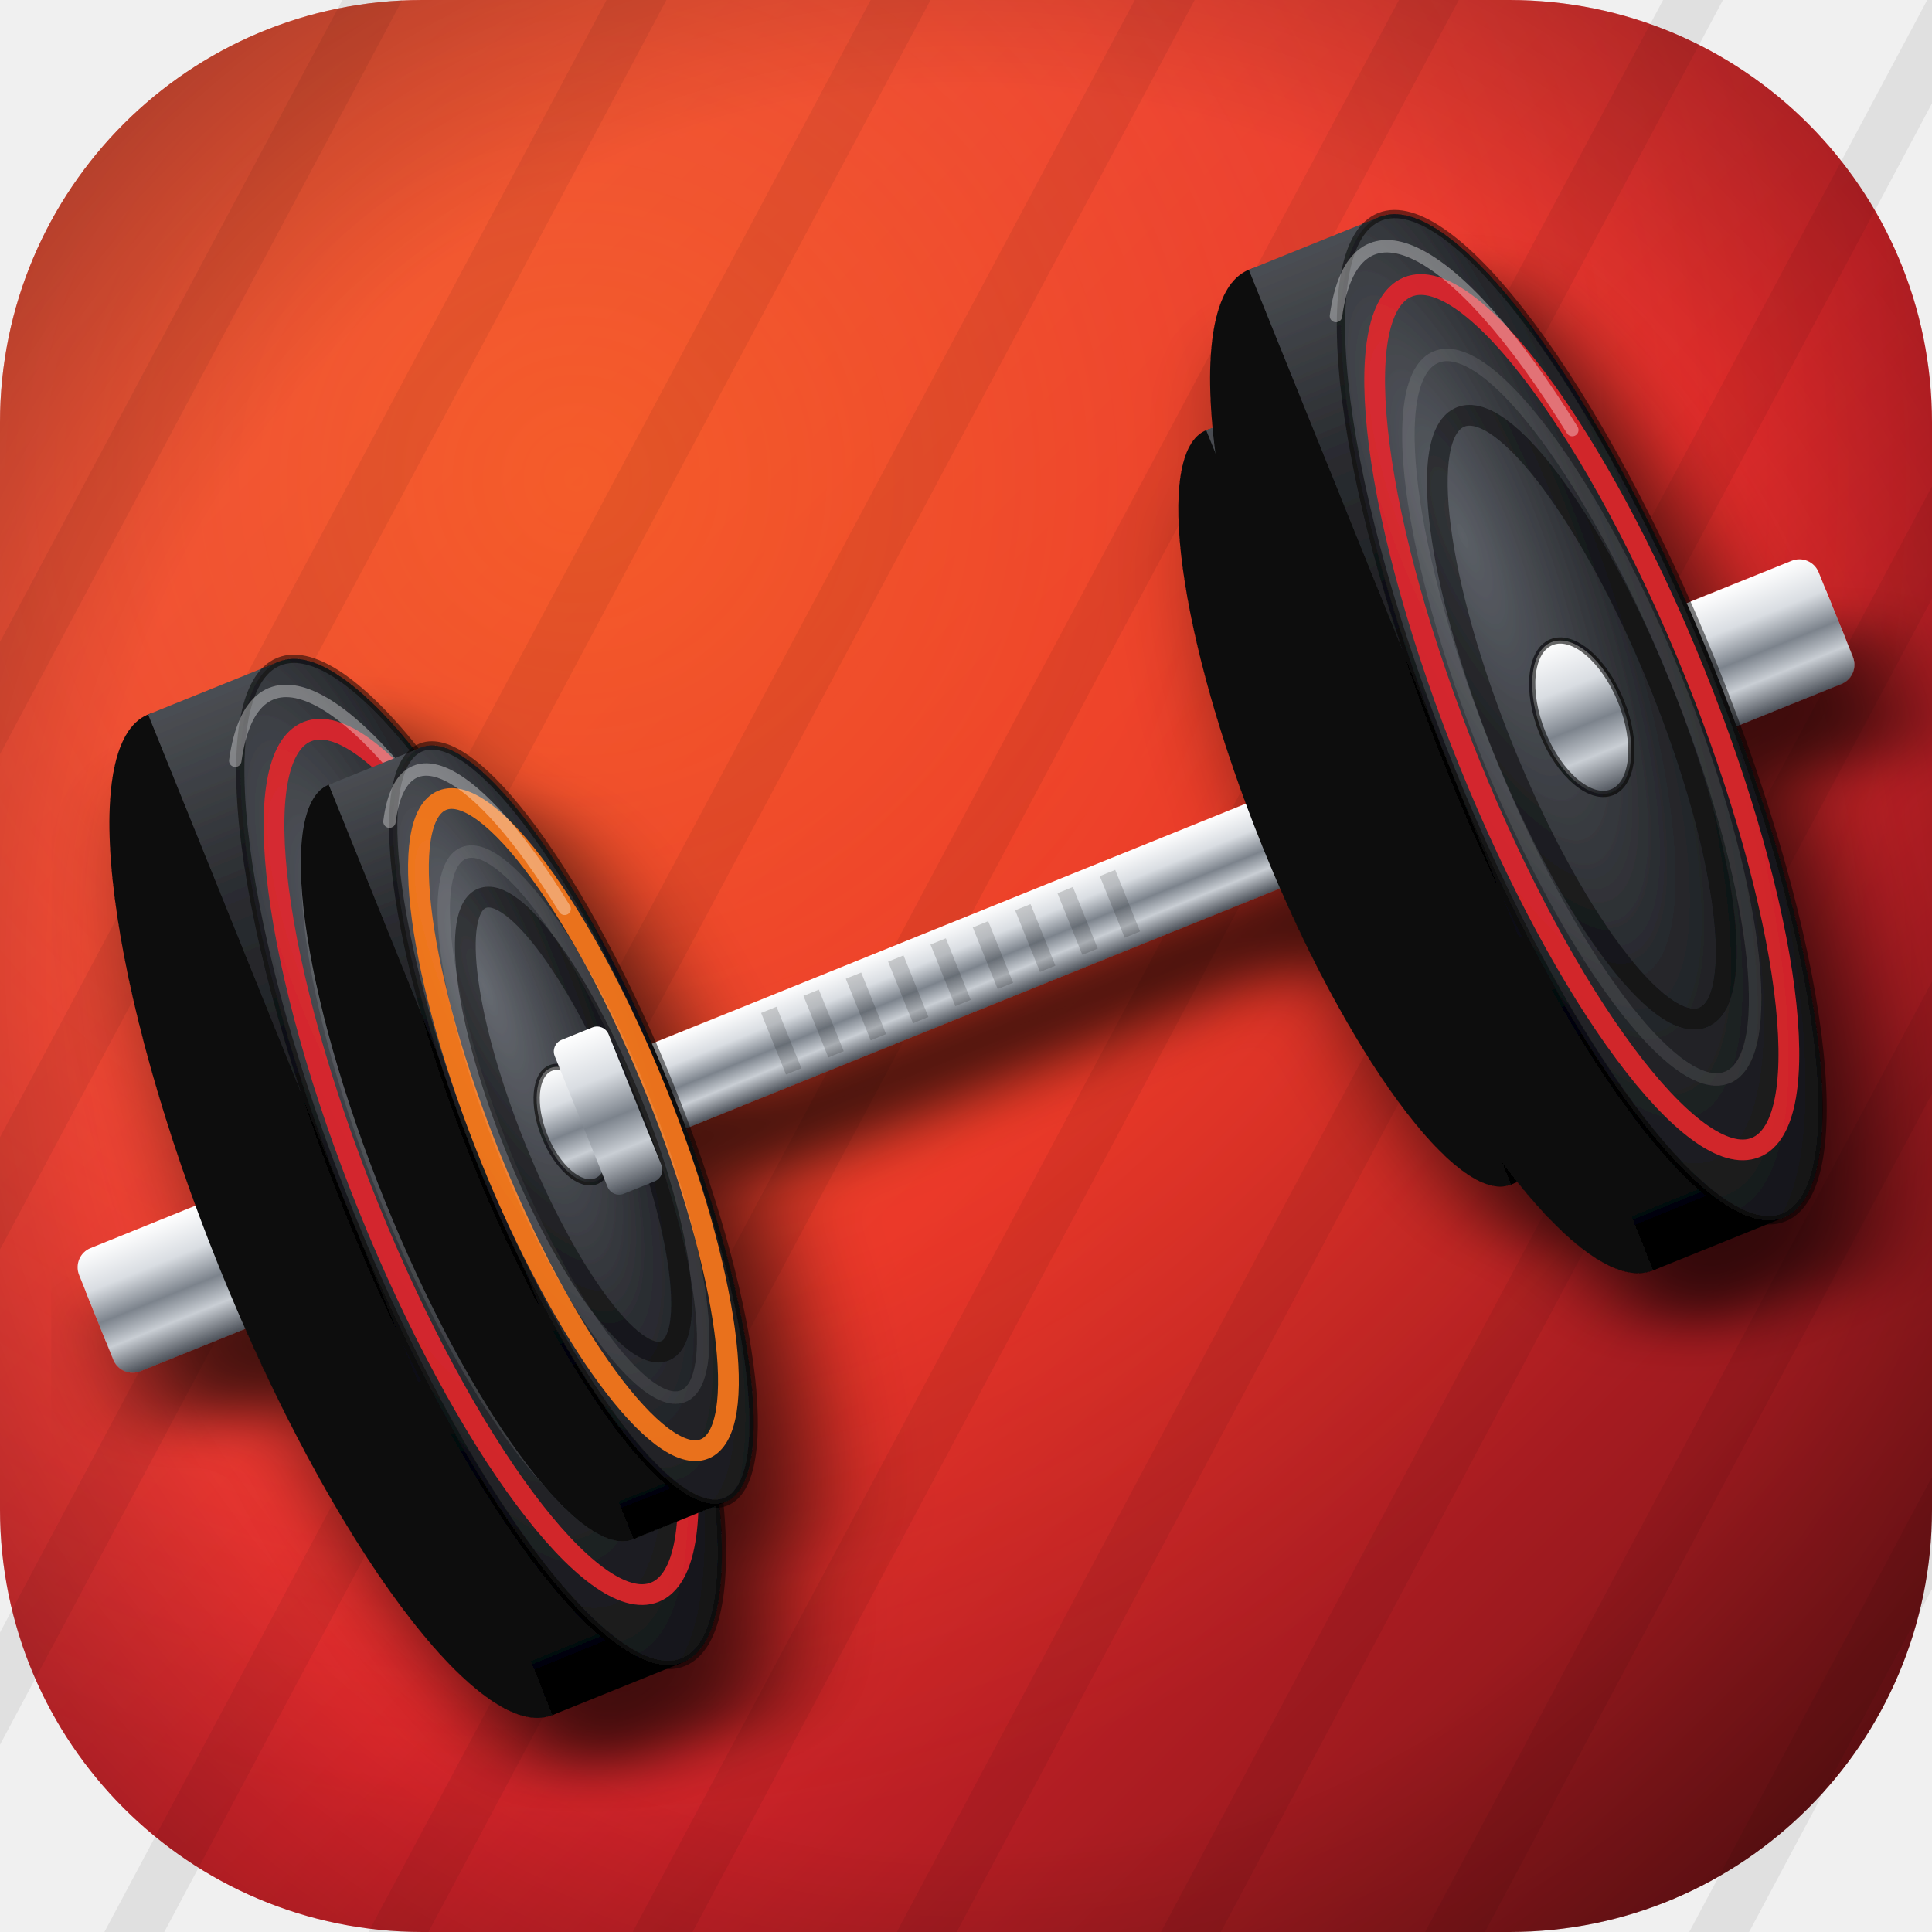
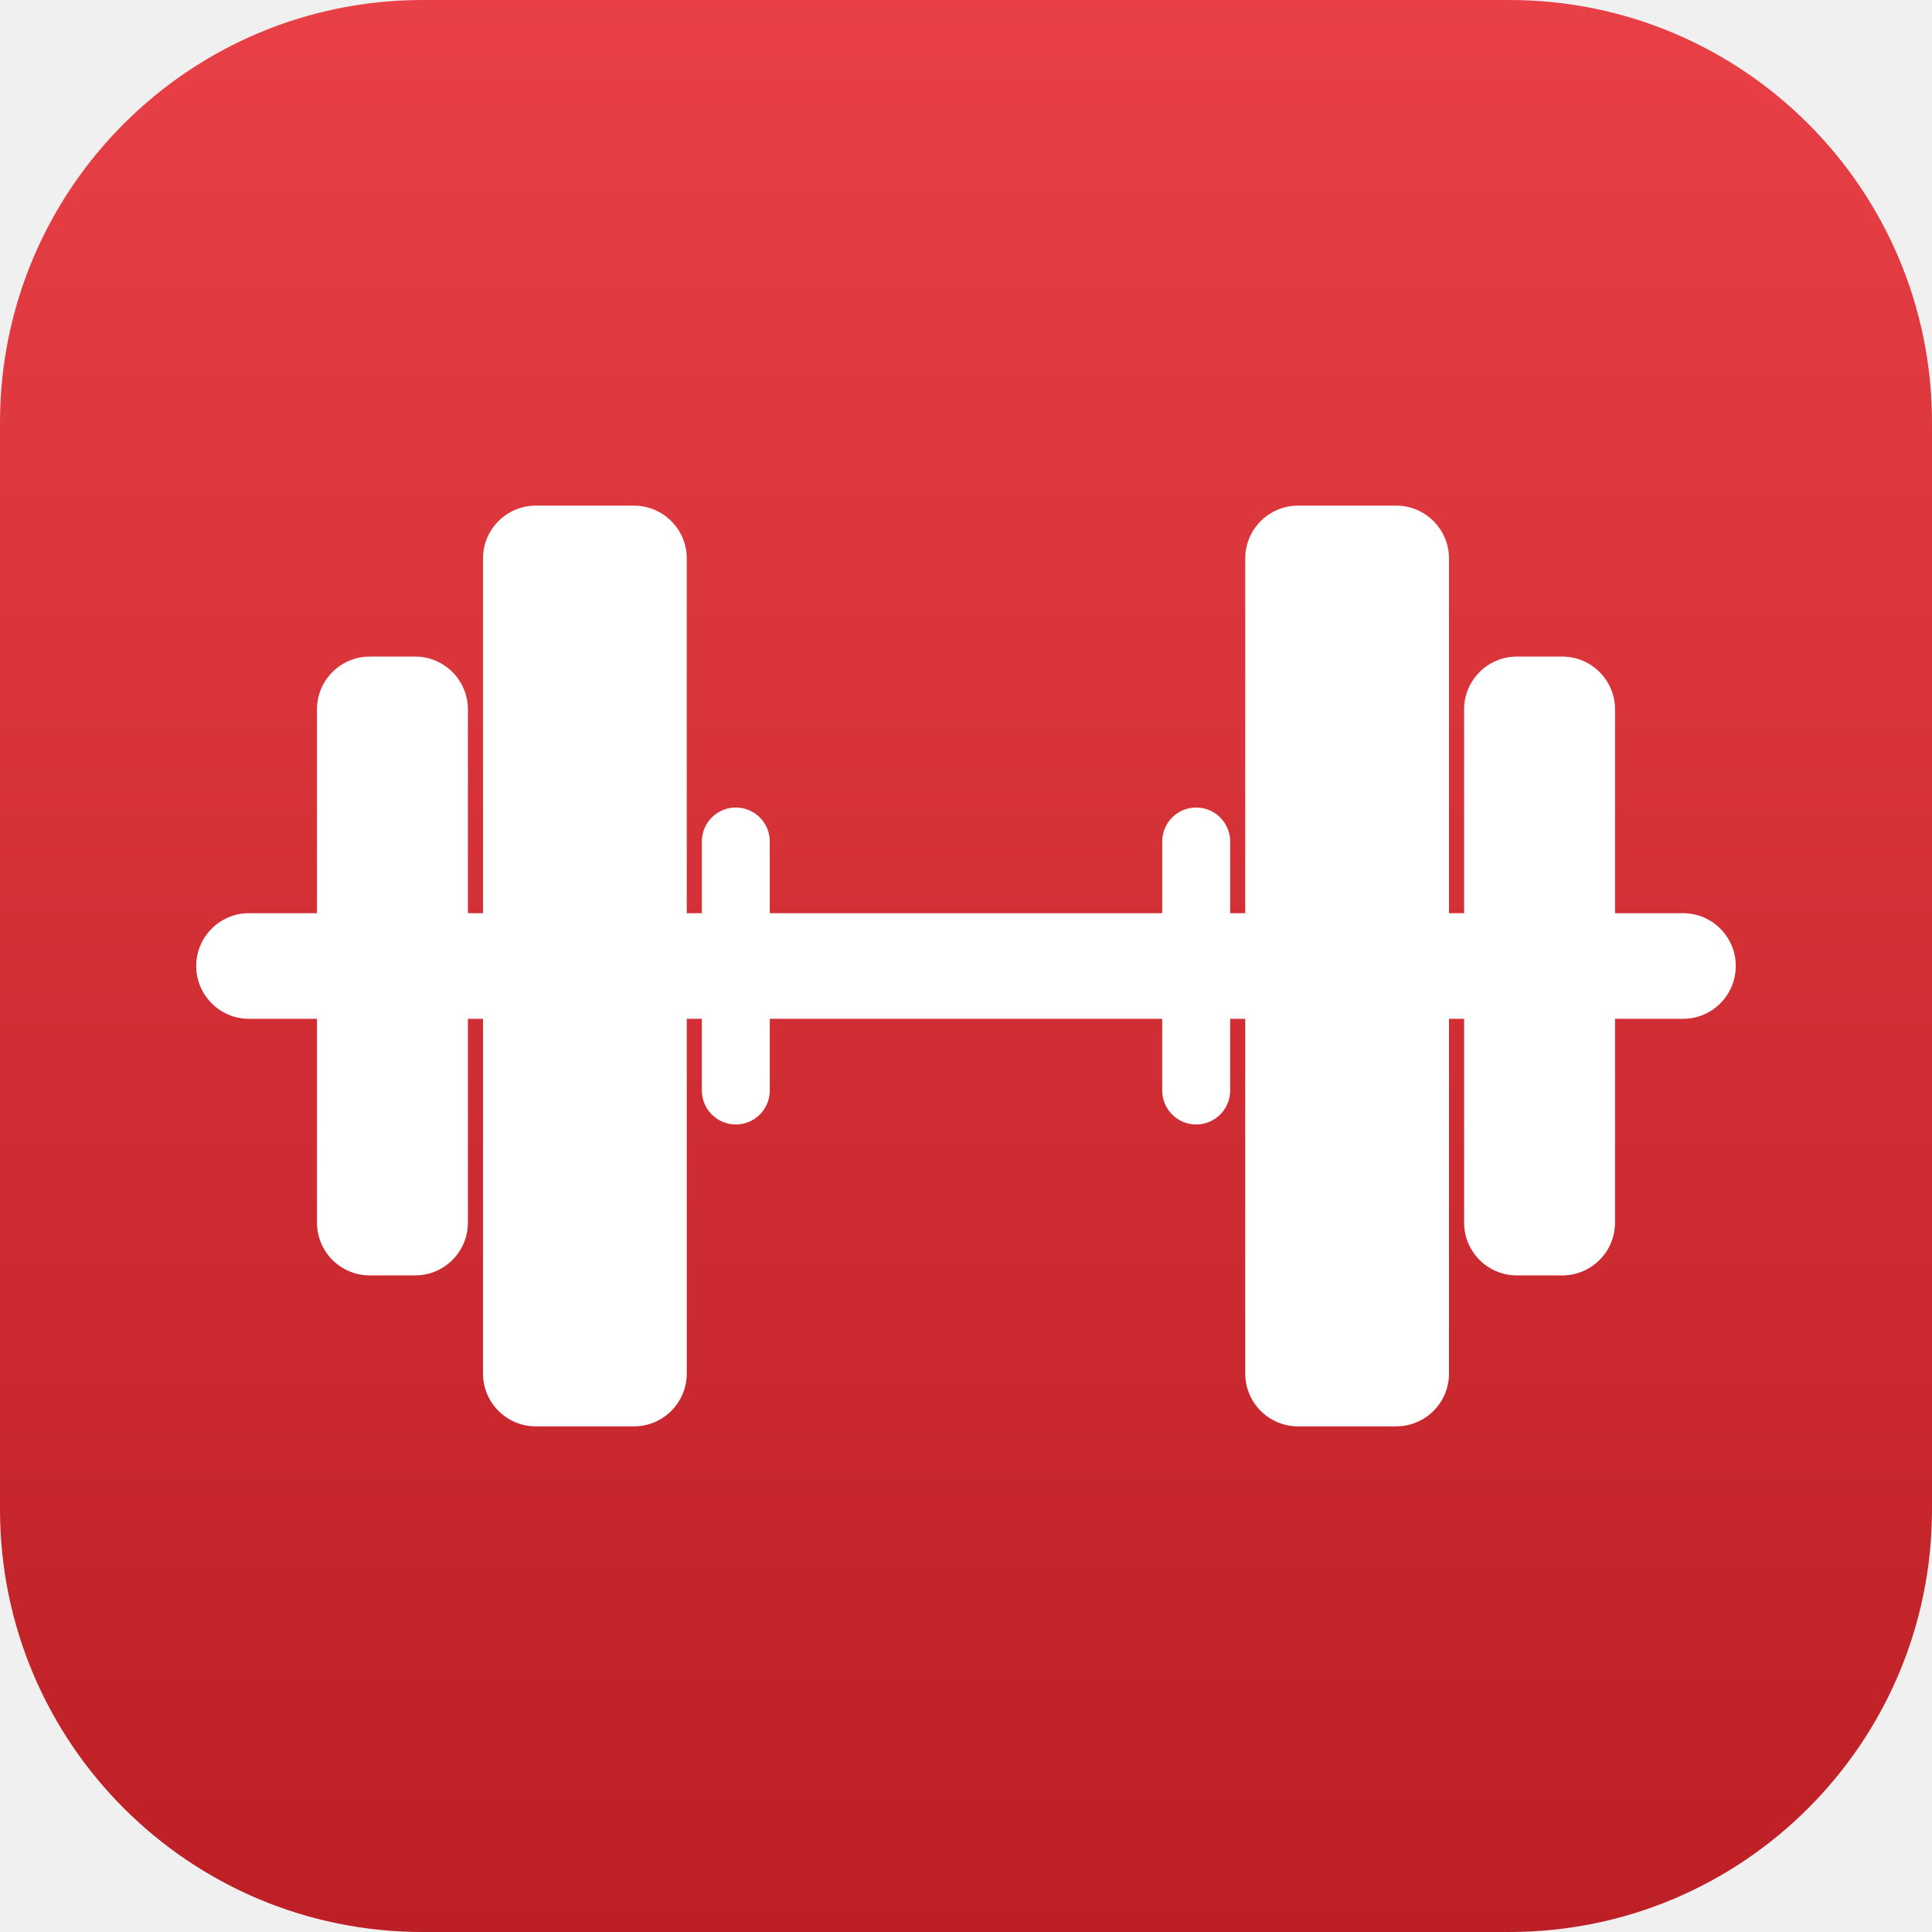
<svg xmlns="http://www.w3.org/2000/svg" viewBox="0 0 512 512">
  <defs>
-     <linearGradient id="bg" x1="0" y1="0" x2="1" y2="1">
-       <stop offset="0" stop-color="#e9474d" />
-       <stop offset=".55" stop-color="#e5262d" />
-       <stop offset="1" stop-color="#671114" />
+     <linearGradient id="bg" x1="0" y1="0" x2="0" y2="1">
+       <stop offset="0" stop-color="#e84046" />
+       <stop offset="1" stop-color="#bc1f25" />
    </linearGradient>
-     <radialGradient id="glow" cx=".3" cy=".25" r=".7">
-       <stop offset="0" stop-color="#ff7a1a" stop-opacity=".55" />
-       <stop offset="1" stop-color="#ff7a1a" stop-opacity="0" />
-     </radialGradient>
-     <radialGradient id="vig" cx=".5" cy=".5" r=".75">
-       <stop offset=".6" stop-color="#000" stop-opacity="0" />
-       <stop offset="1" stop-color="#000" stop-opacity=".45" />
-     </radialGradient>
-     <linearGradient id="side" x1="0" y1="0" x2="0" y2="1">
-       <stop offset="0" stop-color="#4a4d52" />
-       <stop offset=".18" stop-color="#2a2c30" />
-       <stop offset=".55" stop-color="#131416" />
-       <stop offset="1" stop-color="#050505" />
-     </linearGradient>
-     <radialGradient id="face1" cx=".35" cy=".3" r=".9">
-       <stop offset="0" stop-color="#5b5f66" />
-       <stop offset=".5" stop-color="#26282c" />
-       <stop offset="1" stop-color="#0c0c0d" />
-     </radialGradient>
-     <radialGradient id="face2" cx=".35" cy=".3" r=".9">
-       <stop offset="0" stop-color="#666a71" />
-       <stop offset=".5" stop-color="#2c2e33" />
-       <stop offset="1" stop-color="#0e0e10" />
-     </radialGradient>
-     <linearGradient id="chromeV" x1="0" y1="0" x2="0" y2="1">
-       <stop offset="0" stop-color="#ffffff" />
-       <stop offset=".3" stop-color="#d9dde2" />
-       <stop offset=".55" stop-color="#7c838c" />
-       <stop offset=".75" stop-color="#c9ced4" />
-       <stop offset="1" stop-color="#4b5058" />
-     </linearGradient>
-     <filter id="shadow" x="-20%" y="-20%" width="140%" height="160%">
-       <feGaussianBlur in="SourceAlpha" stdDeviation="10" />
-       <feOffset dx="6" dy="18" result="b" />
-       <feComponentTransfer>
-         <feFuncA type="linear" slope=".7" />
-       </feComponentTransfer>
-       <feMerge>
-         <feMergeNode />
-         <feMergeNode in="SourceGraphic" />
-       </feMerge>
-     </filter>
  </defs>
  <rect width="512" height="512" rx="112" fill="url(#bg)" />
-   <rect width="512" height="512" rx="112" fill="url(#glow)" />
-   <g opacity=".07" stroke="#000" stroke-width="14">
-     <line x1="-200" y1="560" x2="120" y2="-40" />
-     <line x1="-130" y1="560" x2="190" y2="-40" />
-     <line x1="-60" y1="560" x2="260" y2="-40" />
-     <line x1="10" y1="560" x2="330" y2="-40" />
-     <line x1="80" y1="560" x2="400" y2="-40" />
-     <line x1="150" y1="560" x2="470" y2="-40" />
-     <line x1="220" y1="560" x2="540" y2="-40" />
-     <line x1="290" y1="560" x2="610" y2="-40" />
-     <line x1="360" y1="560" x2="680" y2="-40" />
-     <line x1="430" y1="560" x2="750" y2="-40" />
-     <line x1="500" y1="560" x2="820" y2="-40" />
-     <line x1="570" y1="560" x2="890" y2="-40" />
-   </g>
-   <rect width="512" height="512" rx="112" fill="url(#vig)" />
-   <g transform="translate(256 256) scale(1.1) rotate(-22) translate(-256 -256)" filter="url(#shadow)">
-     <rect x="30" y="245" width="452" height="22" rx="5" fill="url(#chromeV)" />
-     <rect x="30" y="240" width="74" height="32" rx="5" fill="url(#chromeV)" />
-     <rect x="408" y="240" width="74" height="32" rx="5" fill="url(#chromeV)" />
-     <ellipse cx="96" cy="256" rx="34" ry="130" fill="#0a0a0a" />
-     <rect x="96" y="126" width="34" height="260" fill="url(#side)" />
-     <ellipse cx="130" cy="256" rx="34" ry="130" fill="url(#face1)" stroke="#000" stroke-opacity=".5" stroke-width="2" />
-     <ellipse cx="130" cy="256" rx="29.24" ry="111.8" fill="none" stroke="#e5262d" stroke-opacity=".9" stroke-width="5" />
-     <ellipse cx="130" cy="256" rx="24.48" ry="93.6" fill="none" stroke="#fff" stroke-opacity=".10" stroke-width="3" />
-     <ellipse cx="130" cy="256" rx="20.4" ry="78" fill="none" stroke="#000" stroke-opacity=".45" stroke-width="5" />
-     <ellipse cx="130" cy="256" rx="10.2" ry="19.5" fill="url(#chromeV)" stroke="#000" stroke-opacity=".6" stroke-width="1.5" />
-     <path d="M111.3 144.2 A34 130 0 0 1 153.8 191" fill="none" stroke="#fff" stroke-opacity=".35" stroke-width="3" stroke-linecap="round" />
-     <ellipse cx="130" cy="256" rx="25" ry="98" fill="#0a0a0a" />
-     <rect x="130" y="158" width="24" height="196" fill="url(#side)" />
-     <ellipse cx="154" cy="256" rx="25" ry="98" fill="url(#face2)" stroke="#000" stroke-opacity=".5" stroke-width="2" />
-     <ellipse cx="154" cy="256" rx="21.5" ry="84.28" fill="none" stroke="#ff7a1a" stroke-opacity=".9" stroke-width="5" />
-     <ellipse cx="154" cy="256" rx="18" ry="70.56" fill="none" stroke="#fff" stroke-opacity=".10" stroke-width="3" />
-     <ellipse cx="154" cy="256" rx="15" ry="58.8" fill="none" stroke="#000" stroke-opacity=".45" stroke-width="5" />
-     <ellipse cx="154" cy="256" rx="7.5" ry="14.7" fill="url(#chromeV)" stroke="#000" stroke-opacity=".6" stroke-width="1.5" />
-     <path d="M140.25 171.72 A25 98 0 0 1 171.5 207" fill="none" stroke="#fff" stroke-opacity=".35" stroke-width="3" stroke-linecap="round" />
-     <rect x="156" y="236" width="14" height="40" rx="3" fill="url(#chromeV)" />
-     <rect x="342" y="236" width="14" height="40" rx="3" fill="url(#chromeV)" />
-     <ellipse cx="358" cy="256" rx="25" ry="98" fill="#0a0a0a" />
-     <rect x="358" y="158" width="24" height="196" fill="url(#side)" />
-     <ellipse cx="382" cy="256" rx="25" ry="98" fill="url(#face2)" stroke="#000" stroke-opacity=".5" stroke-width="2" />
-     <ellipse cx="382" cy="256" rx="21.5" ry="84.28" fill="none" stroke="#ff7a1a" stroke-opacity=".9" stroke-width="5" />
-     <ellipse cx="382" cy="256" rx="18" ry="70.56" fill="none" stroke="#fff" stroke-opacity=".10" stroke-width="3" />
-     <ellipse cx="382" cy="256" rx="15" ry="58.8" fill="none" stroke="#000" stroke-opacity=".45" stroke-width="5" />
-     <ellipse cx="382" cy="256" rx="7.5" ry="14.7" fill="url(#chromeV)" stroke="#000" stroke-opacity=".6" stroke-width="1.5" />
-     <path d="M368.25 171.72 A25 98 0 0 1 399.5 207" fill="none" stroke="#fff" stroke-opacity=".35" stroke-width="3" stroke-linecap="round" />
-     <ellipse cx="382" cy="256" rx="34" ry="130" fill="#0a0a0a" />
-     <rect x="382" y="126" width="34" height="260" fill="url(#side)" />
-     <ellipse cx="416" cy="256" rx="34" ry="130" fill="url(#face1)" stroke="#000" stroke-opacity=".5" stroke-width="2" />
-     <ellipse cx="416" cy="256" rx="29.24" ry="111.8" fill="none" stroke="#e5262d" stroke-opacity=".9" stroke-width="5" />
-     <ellipse cx="416" cy="256" rx="24.48" ry="93.6" fill="none" stroke="#fff" stroke-opacity=".10" stroke-width="3" />
-     <ellipse cx="416" cy="256" rx="20.4" ry="78" fill="none" stroke="#000" stroke-opacity=".45" stroke-width="5" />
-     <ellipse cx="416" cy="256" rx="10.2" ry="19.5" fill="url(#chromeV)" stroke="#000" stroke-opacity=".6" stroke-width="1.5" />
-     <path d="M397.3 144.2 A34 130 0 0 1 439.8 191" fill="none" stroke="#fff" stroke-opacity=".35" stroke-width="3" stroke-linecap="round" />
-     <g fill="url(#chromeV)" opacity=".9">
-       <rect x="206" y="248" width="4" height="16" fill="#000" opacity=".18" />
-       <rect x="217" y="248" width="4" height="16" fill="#000" opacity=".18" />
-       <rect x="228" y="248" width="4" height="16" fill="#000" opacity=".18" />
-       <rect x="239" y="248" width="4" height="16" fill="#000" opacity=".18" />
-       <rect x="250" y="248" width="4" height="16" fill="#000" opacity=".18" />
-       <rect x="261" y="248" width="4" height="16" fill="#000" opacity=".18" />
-       <rect x="272" y="248" width="4" height="16" fill="#000" opacity=".18" />
-       <rect x="283" y="248" width="4" height="16" fill="#000" opacity=".18" />
-       <rect x="294" y="248" width="4" height="16" fill="#000" opacity=".18" />
-     </g>
+   <g fill="#ffffff">
+     <rect x="52" y="242" width="408" height="28" rx="14" />
+     <rect x="84" y="174" width="40" height="164" rx="14" />
+     <rect x="128" y="134" width="54" height="244" rx="14" />
+     <rect x="186" y="214" width="18" height="84" rx="9" />
+     <rect x="308" y="214" width="18" height="84" rx="9" />
+     <rect x="330" y="134" width="54" height="244" rx="14" />
+     <rect x="388" y="174" width="40" height="164" rx="14" />
  </g>
</svg>
